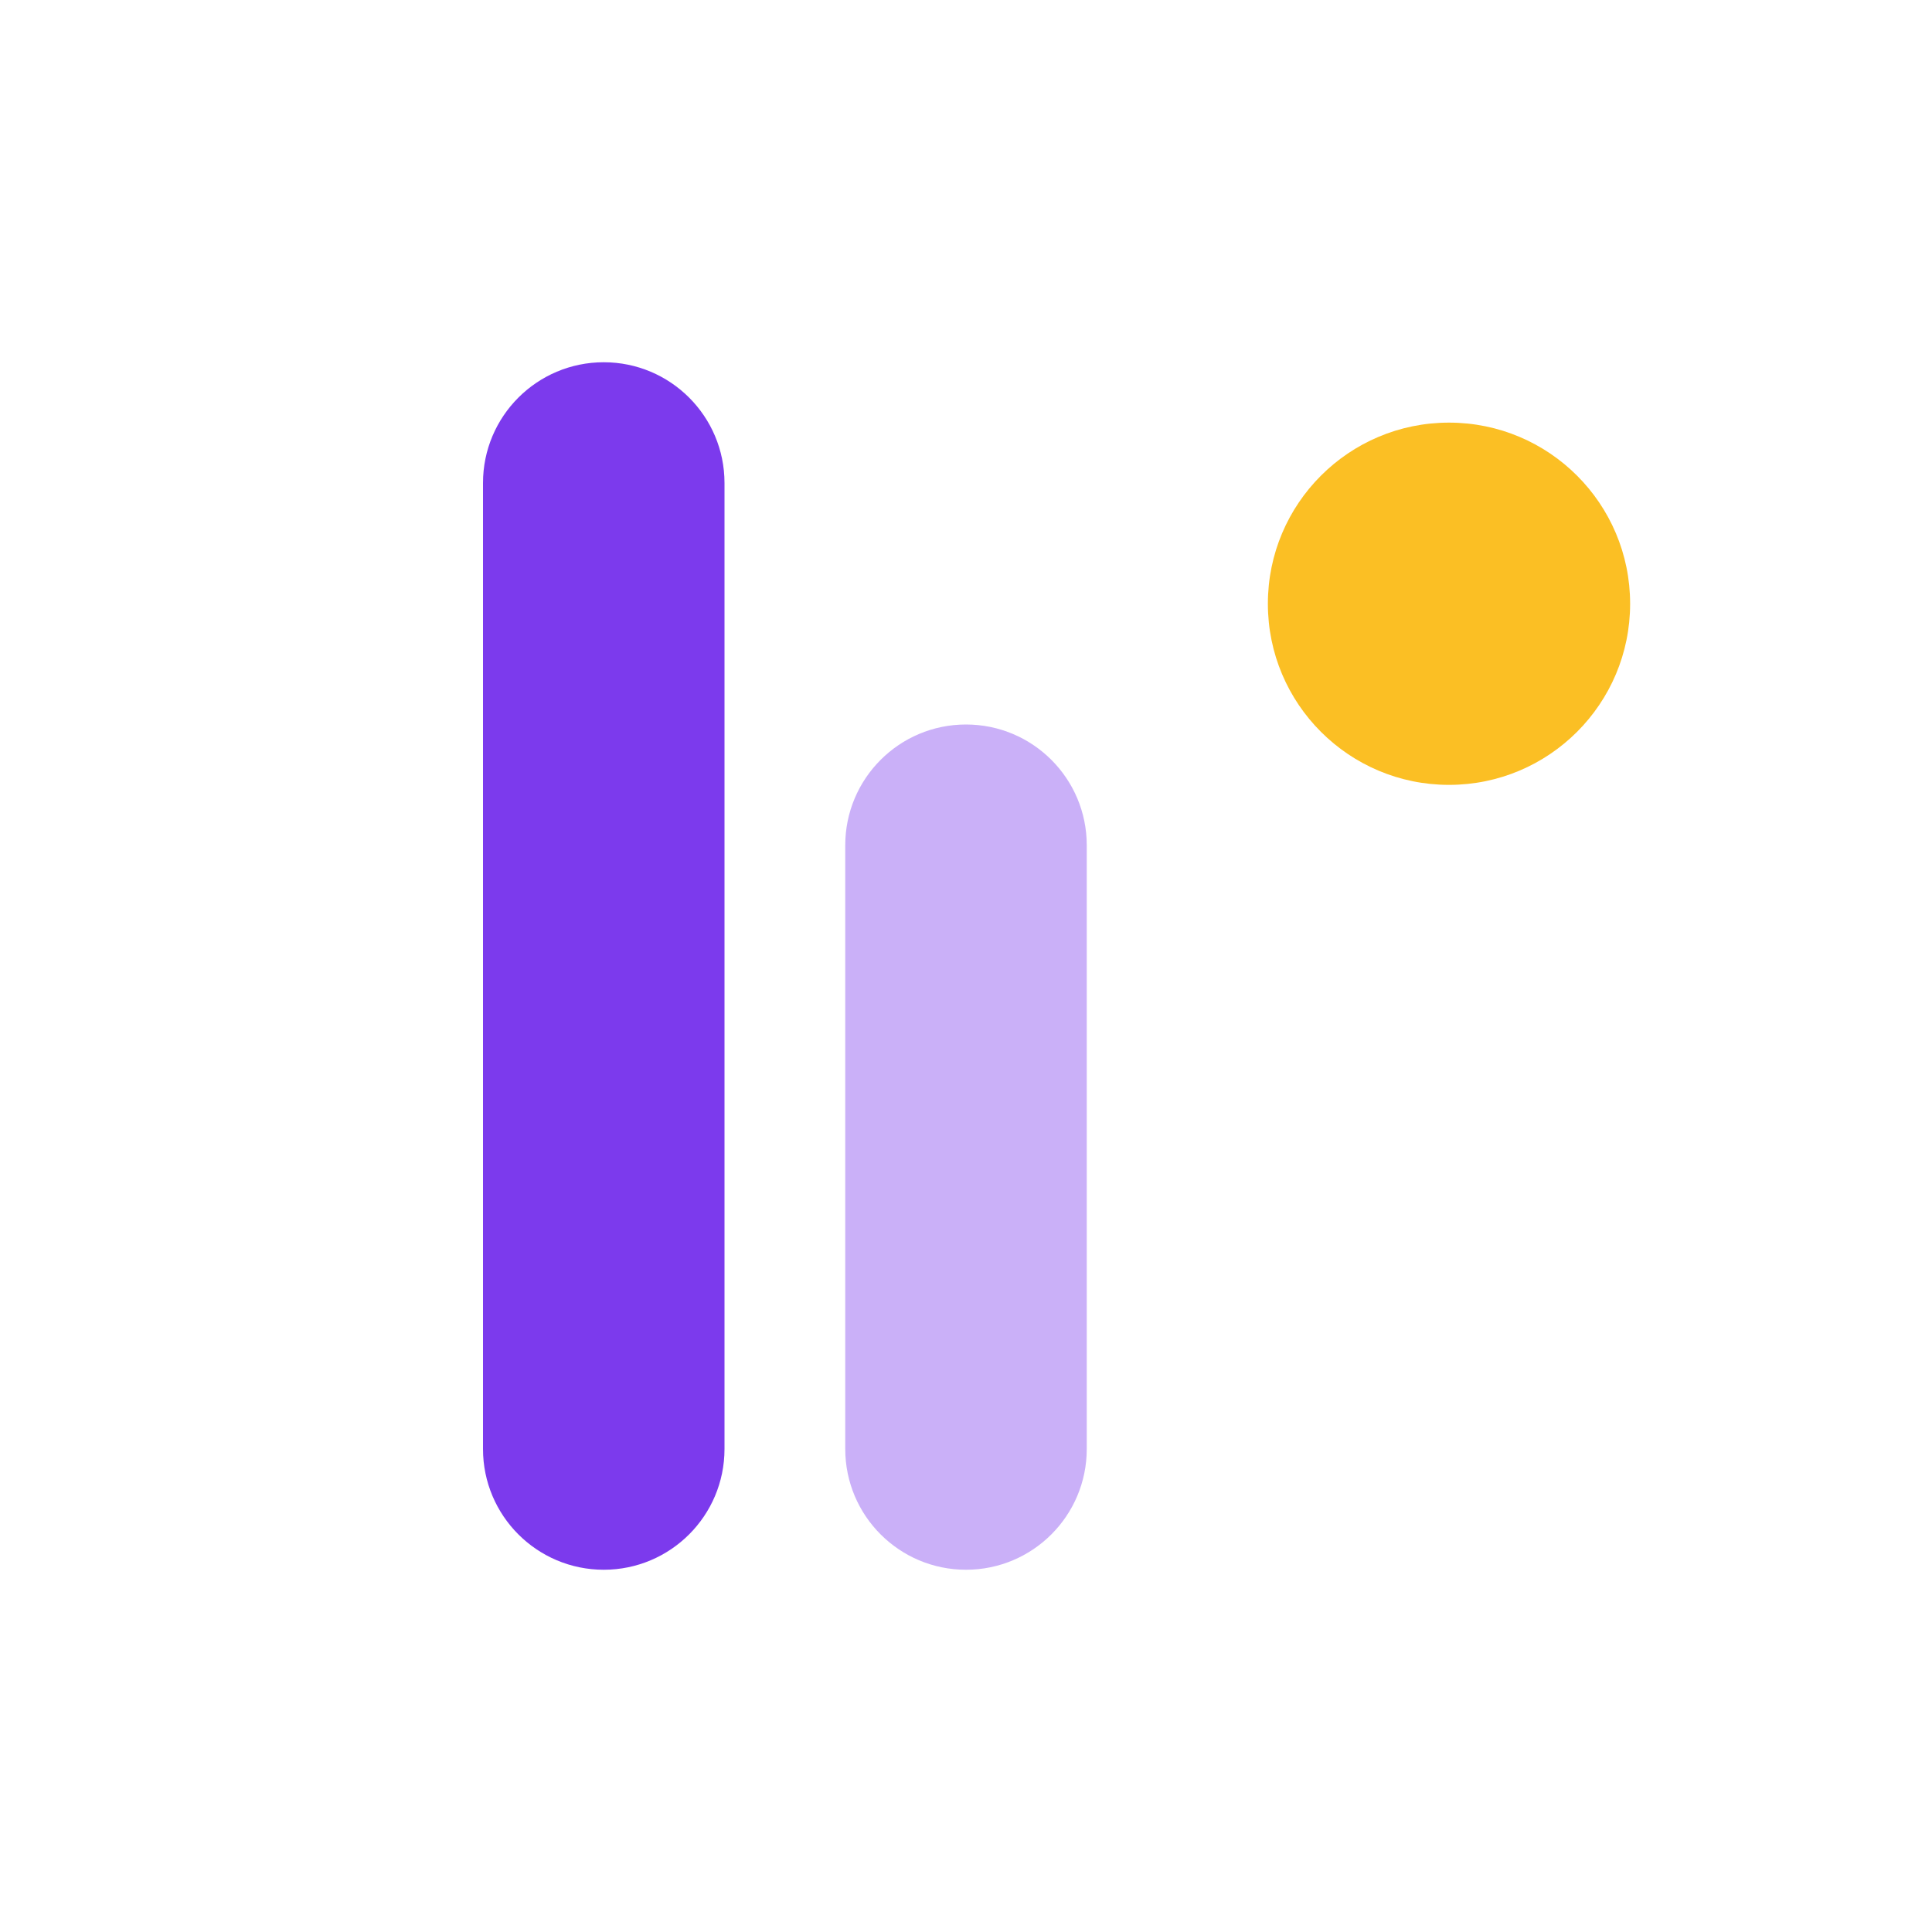
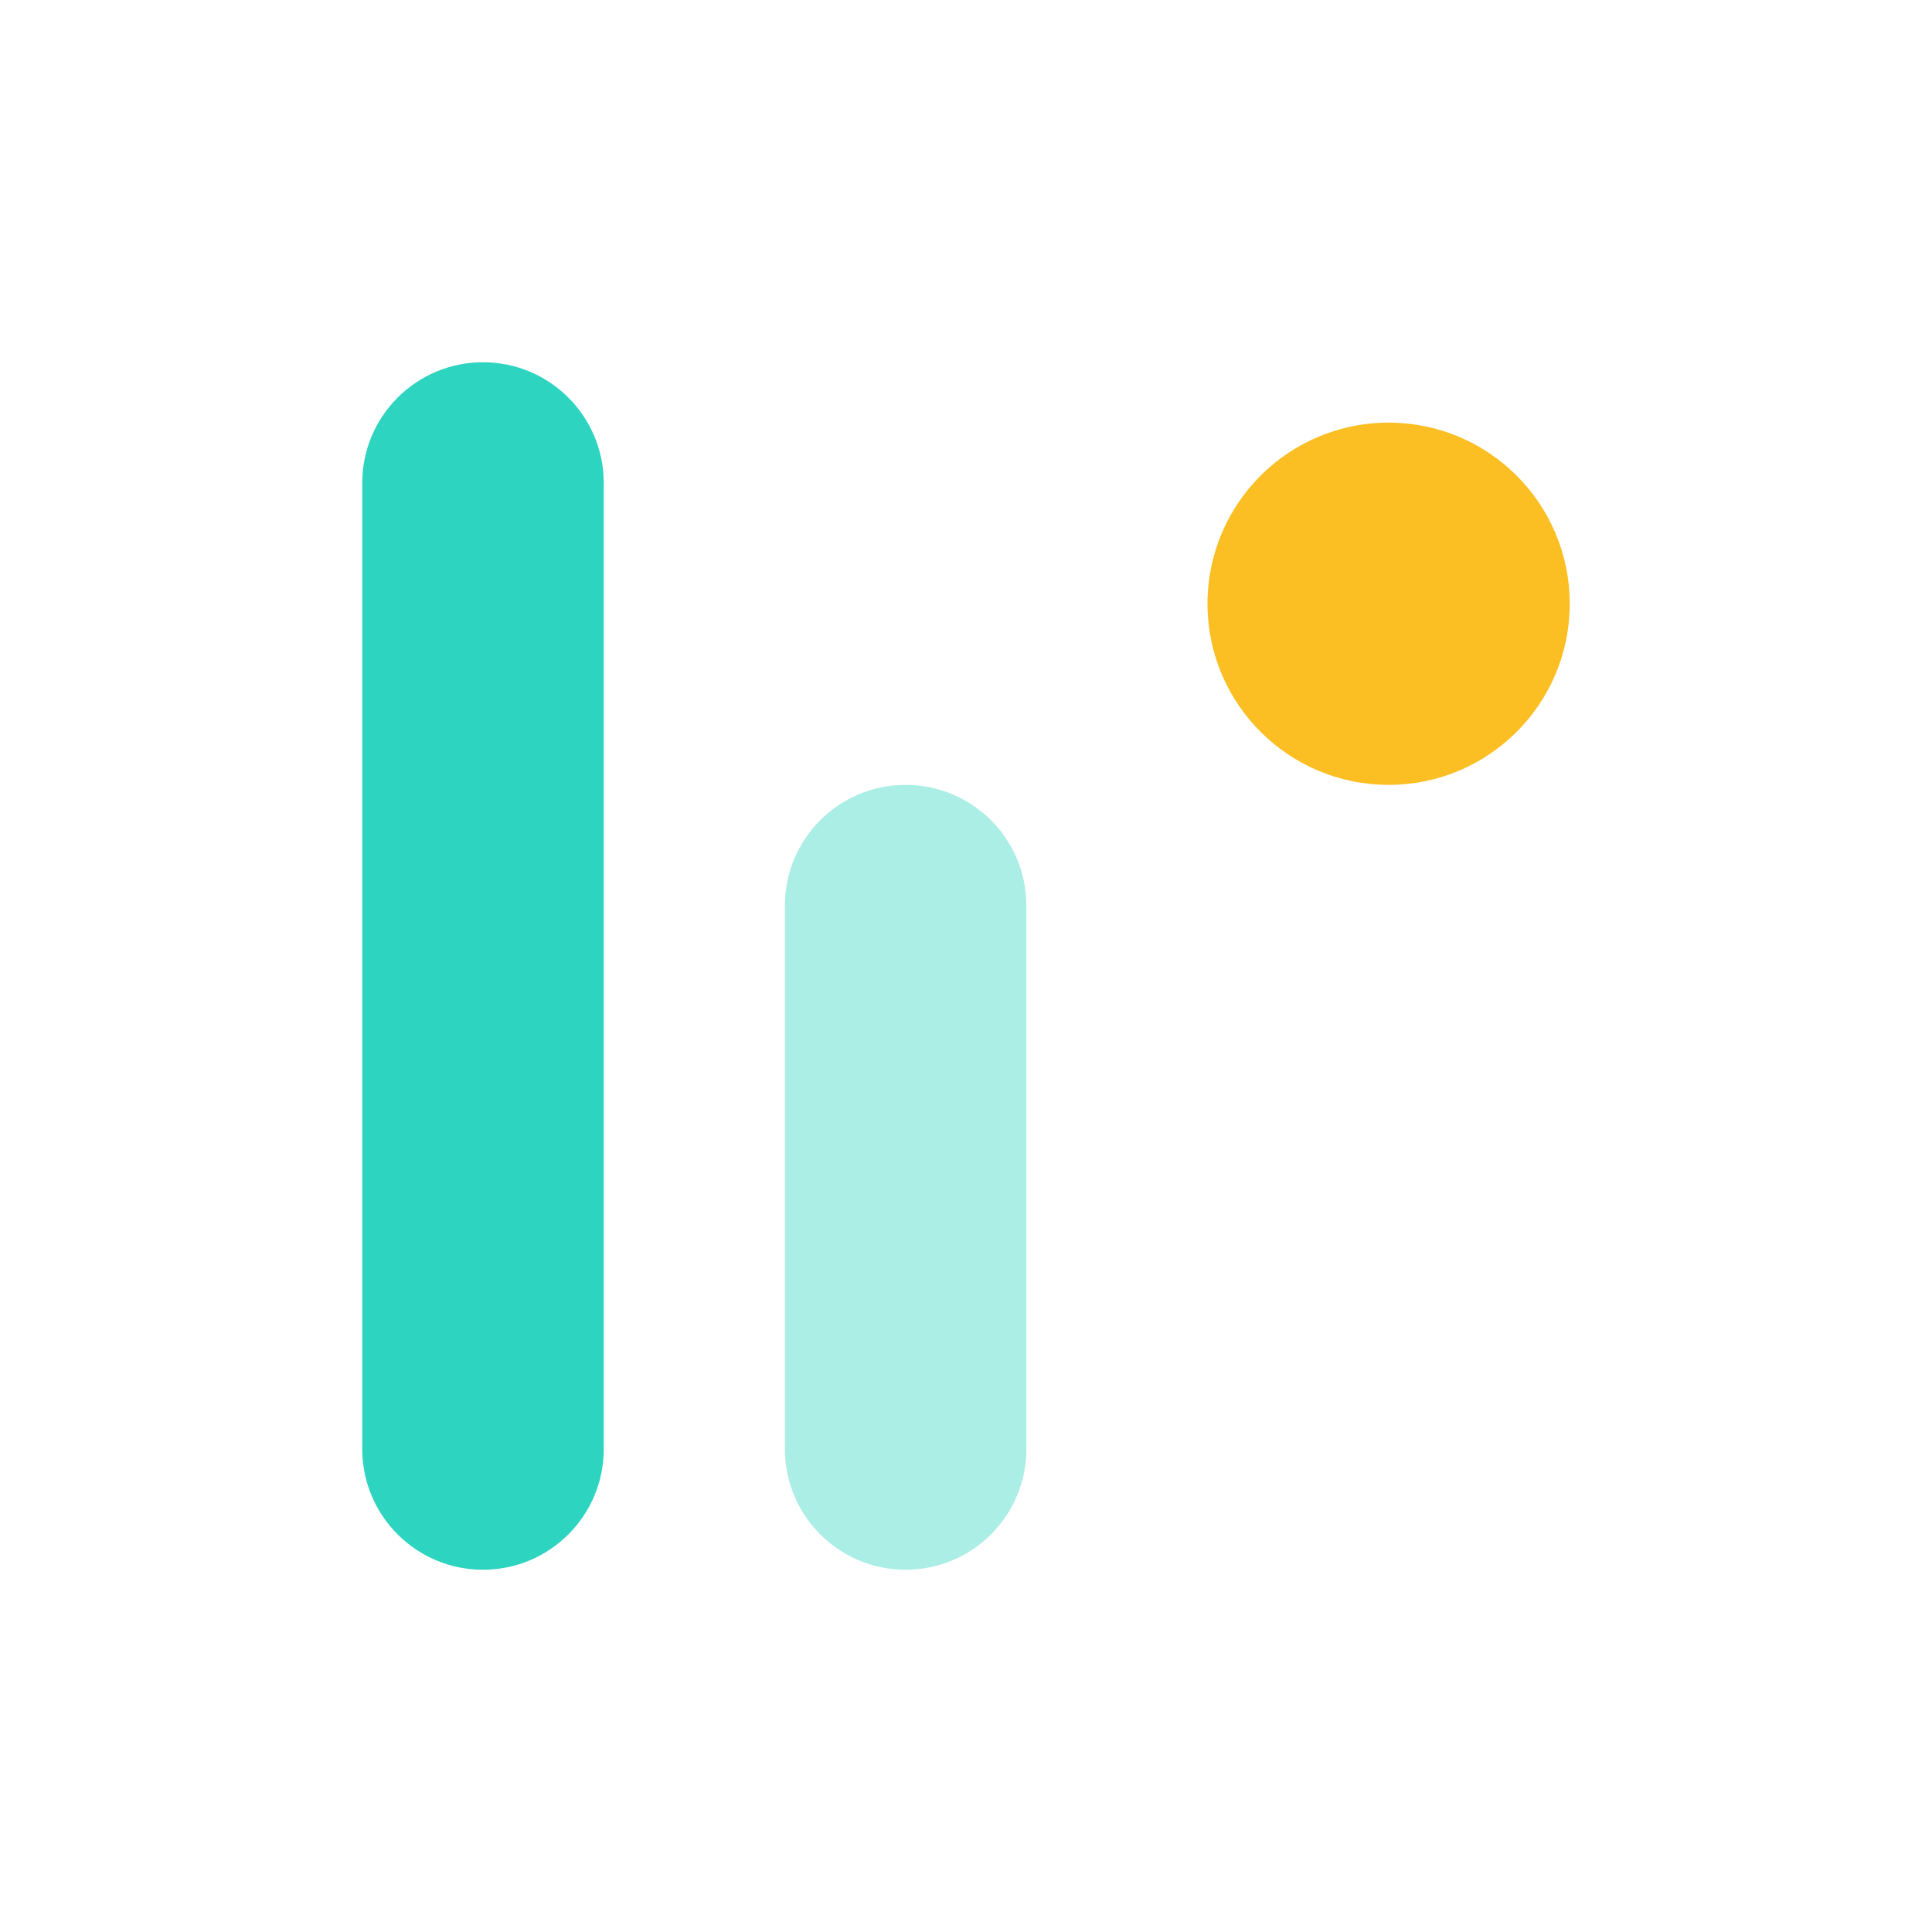
<svg xmlns="http://www.w3.org/2000/svg" width="32" height="32" viewBox="0 0 32 32" fill="none">
-   <rect x="8" y="6" width="4" height="20" rx="2" fill="#7C3AED" />
-   <rect x="14" y="12" width="4" height="14" rx="2" fill="#7C3AED" fill-opacity="0.4" />
-   <circle cx="24" cy="10" r="3" fill="#FBBF24" />
+   <rect x="6" y="6" width="4" height="20" rx="2" fill="#2DD4BF" />
+   <rect x="13" y="13" width="4" height="13" rx="2" fill="#2DD4BF" fill-opacity="0.4" />
+   <circle cx="23" cy="10" r="3" fill="#FBBF24" />
</svg>
